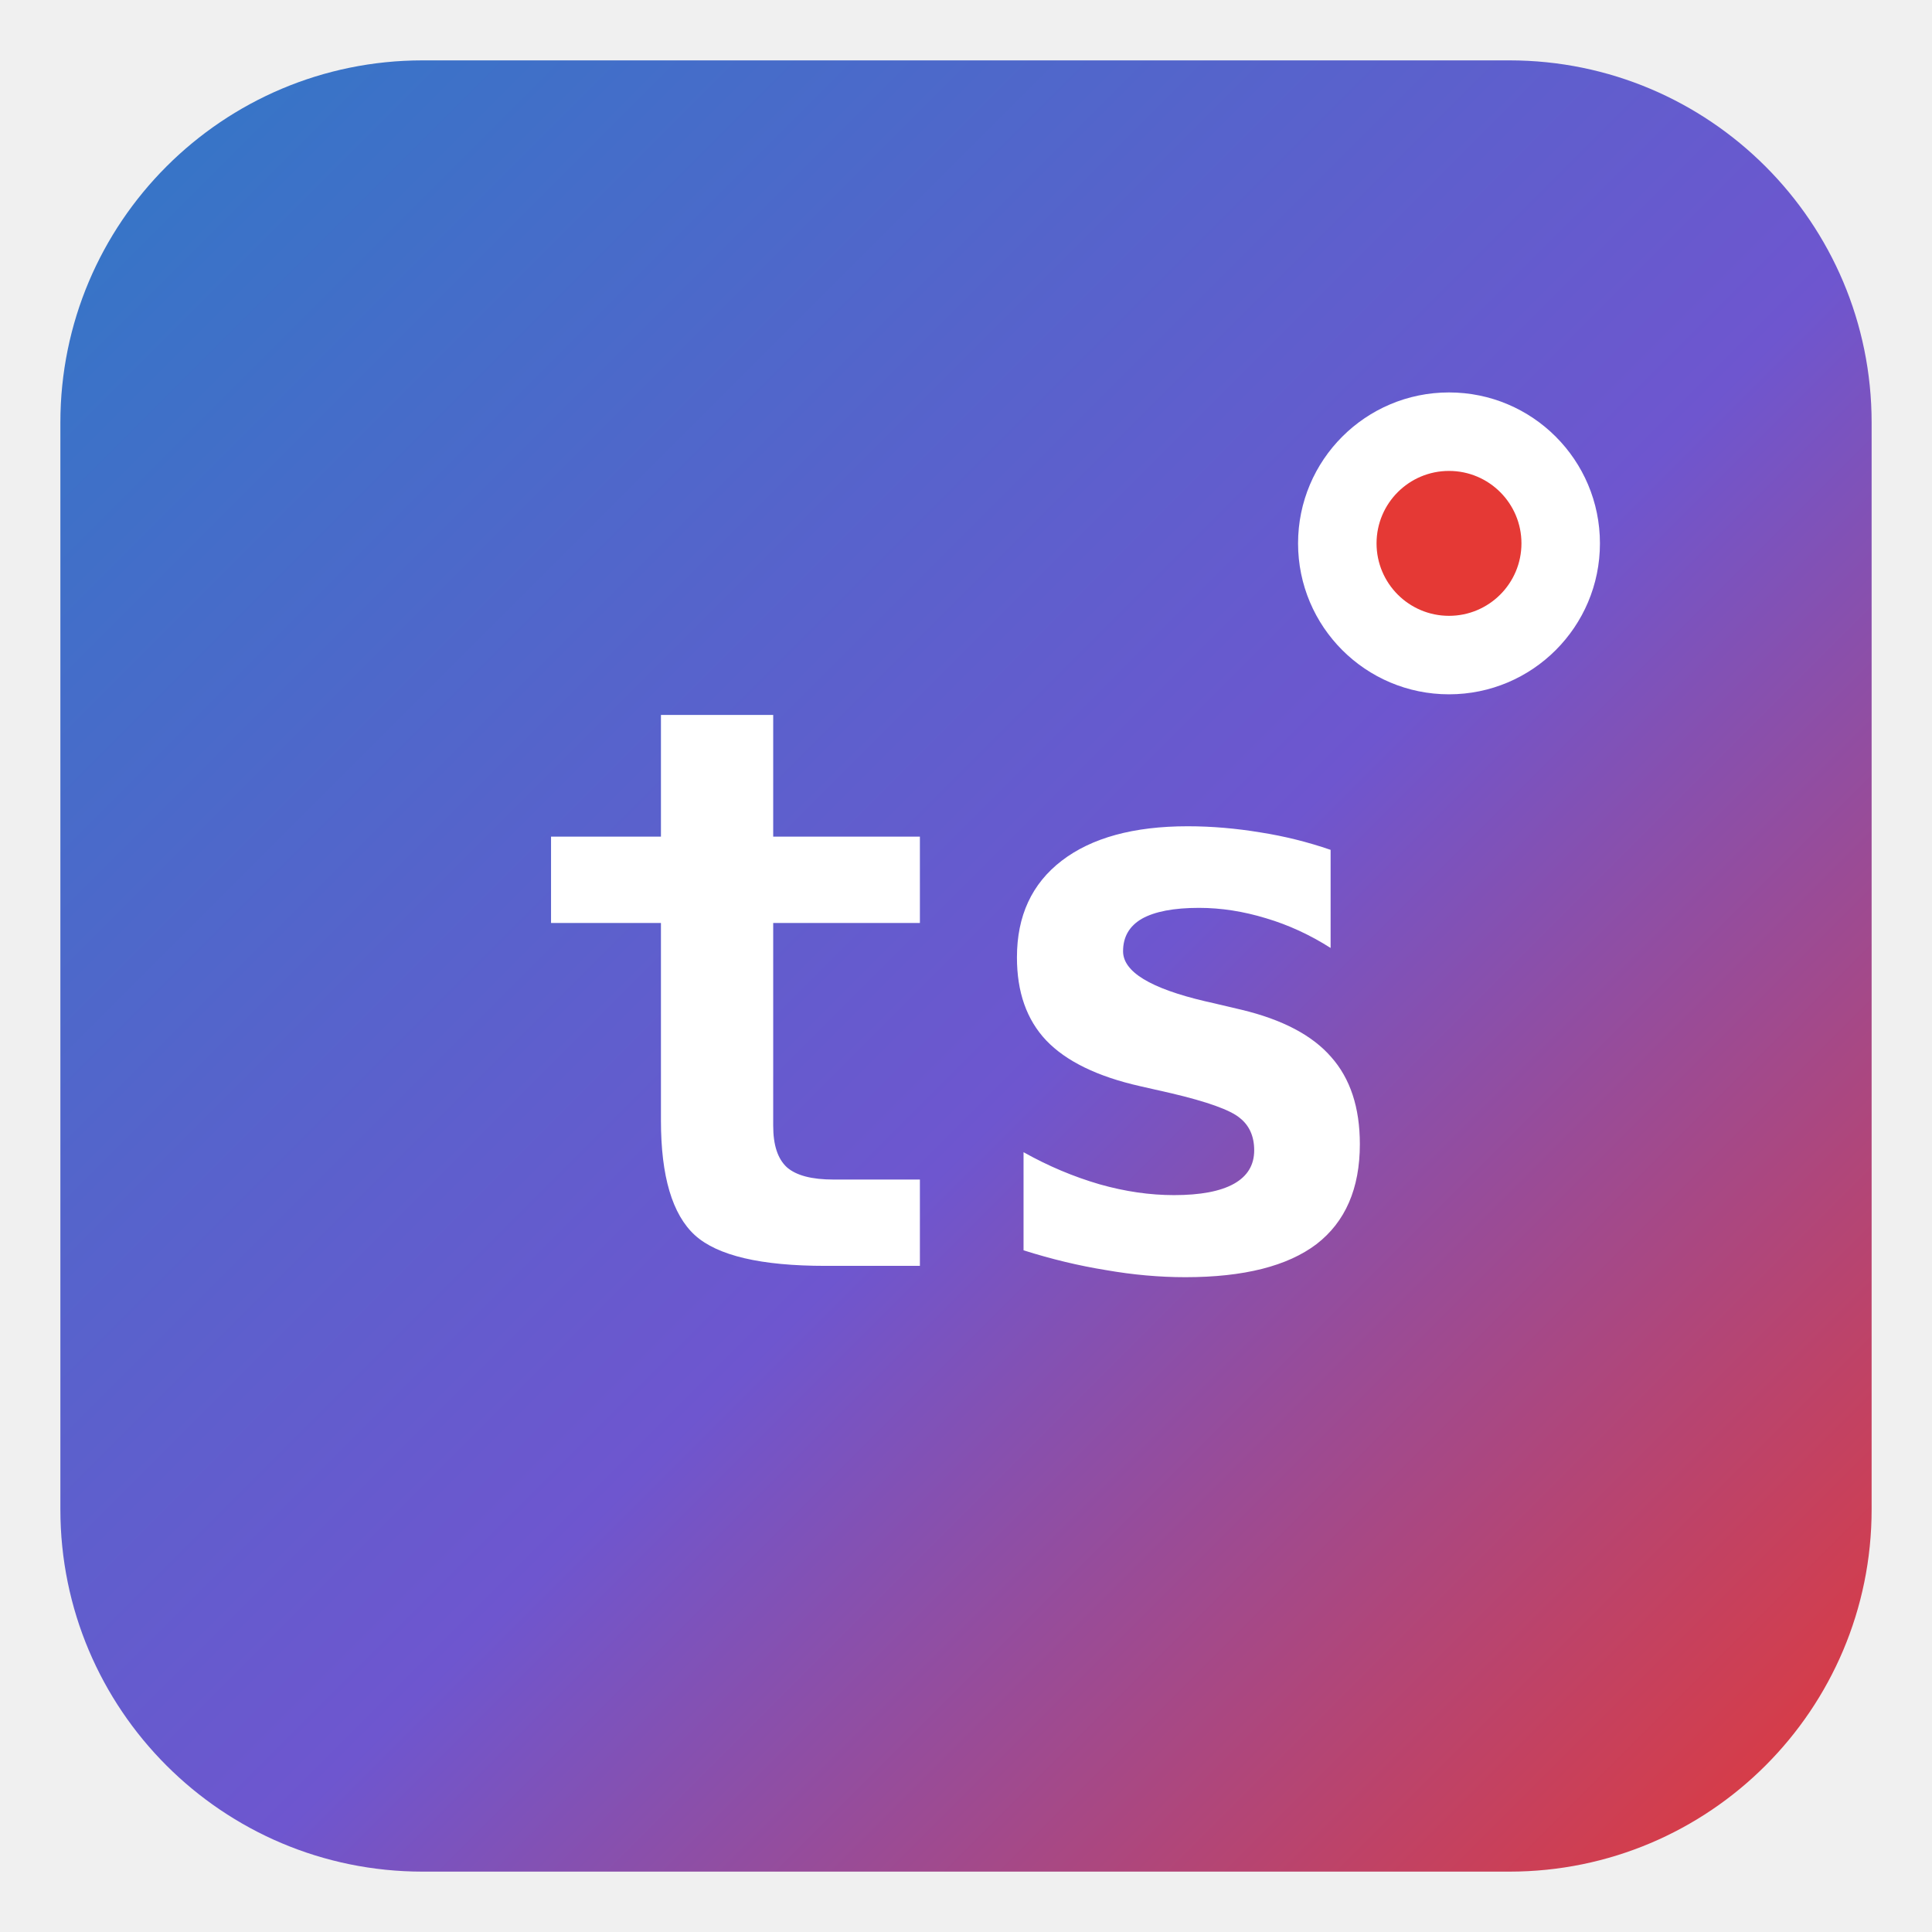
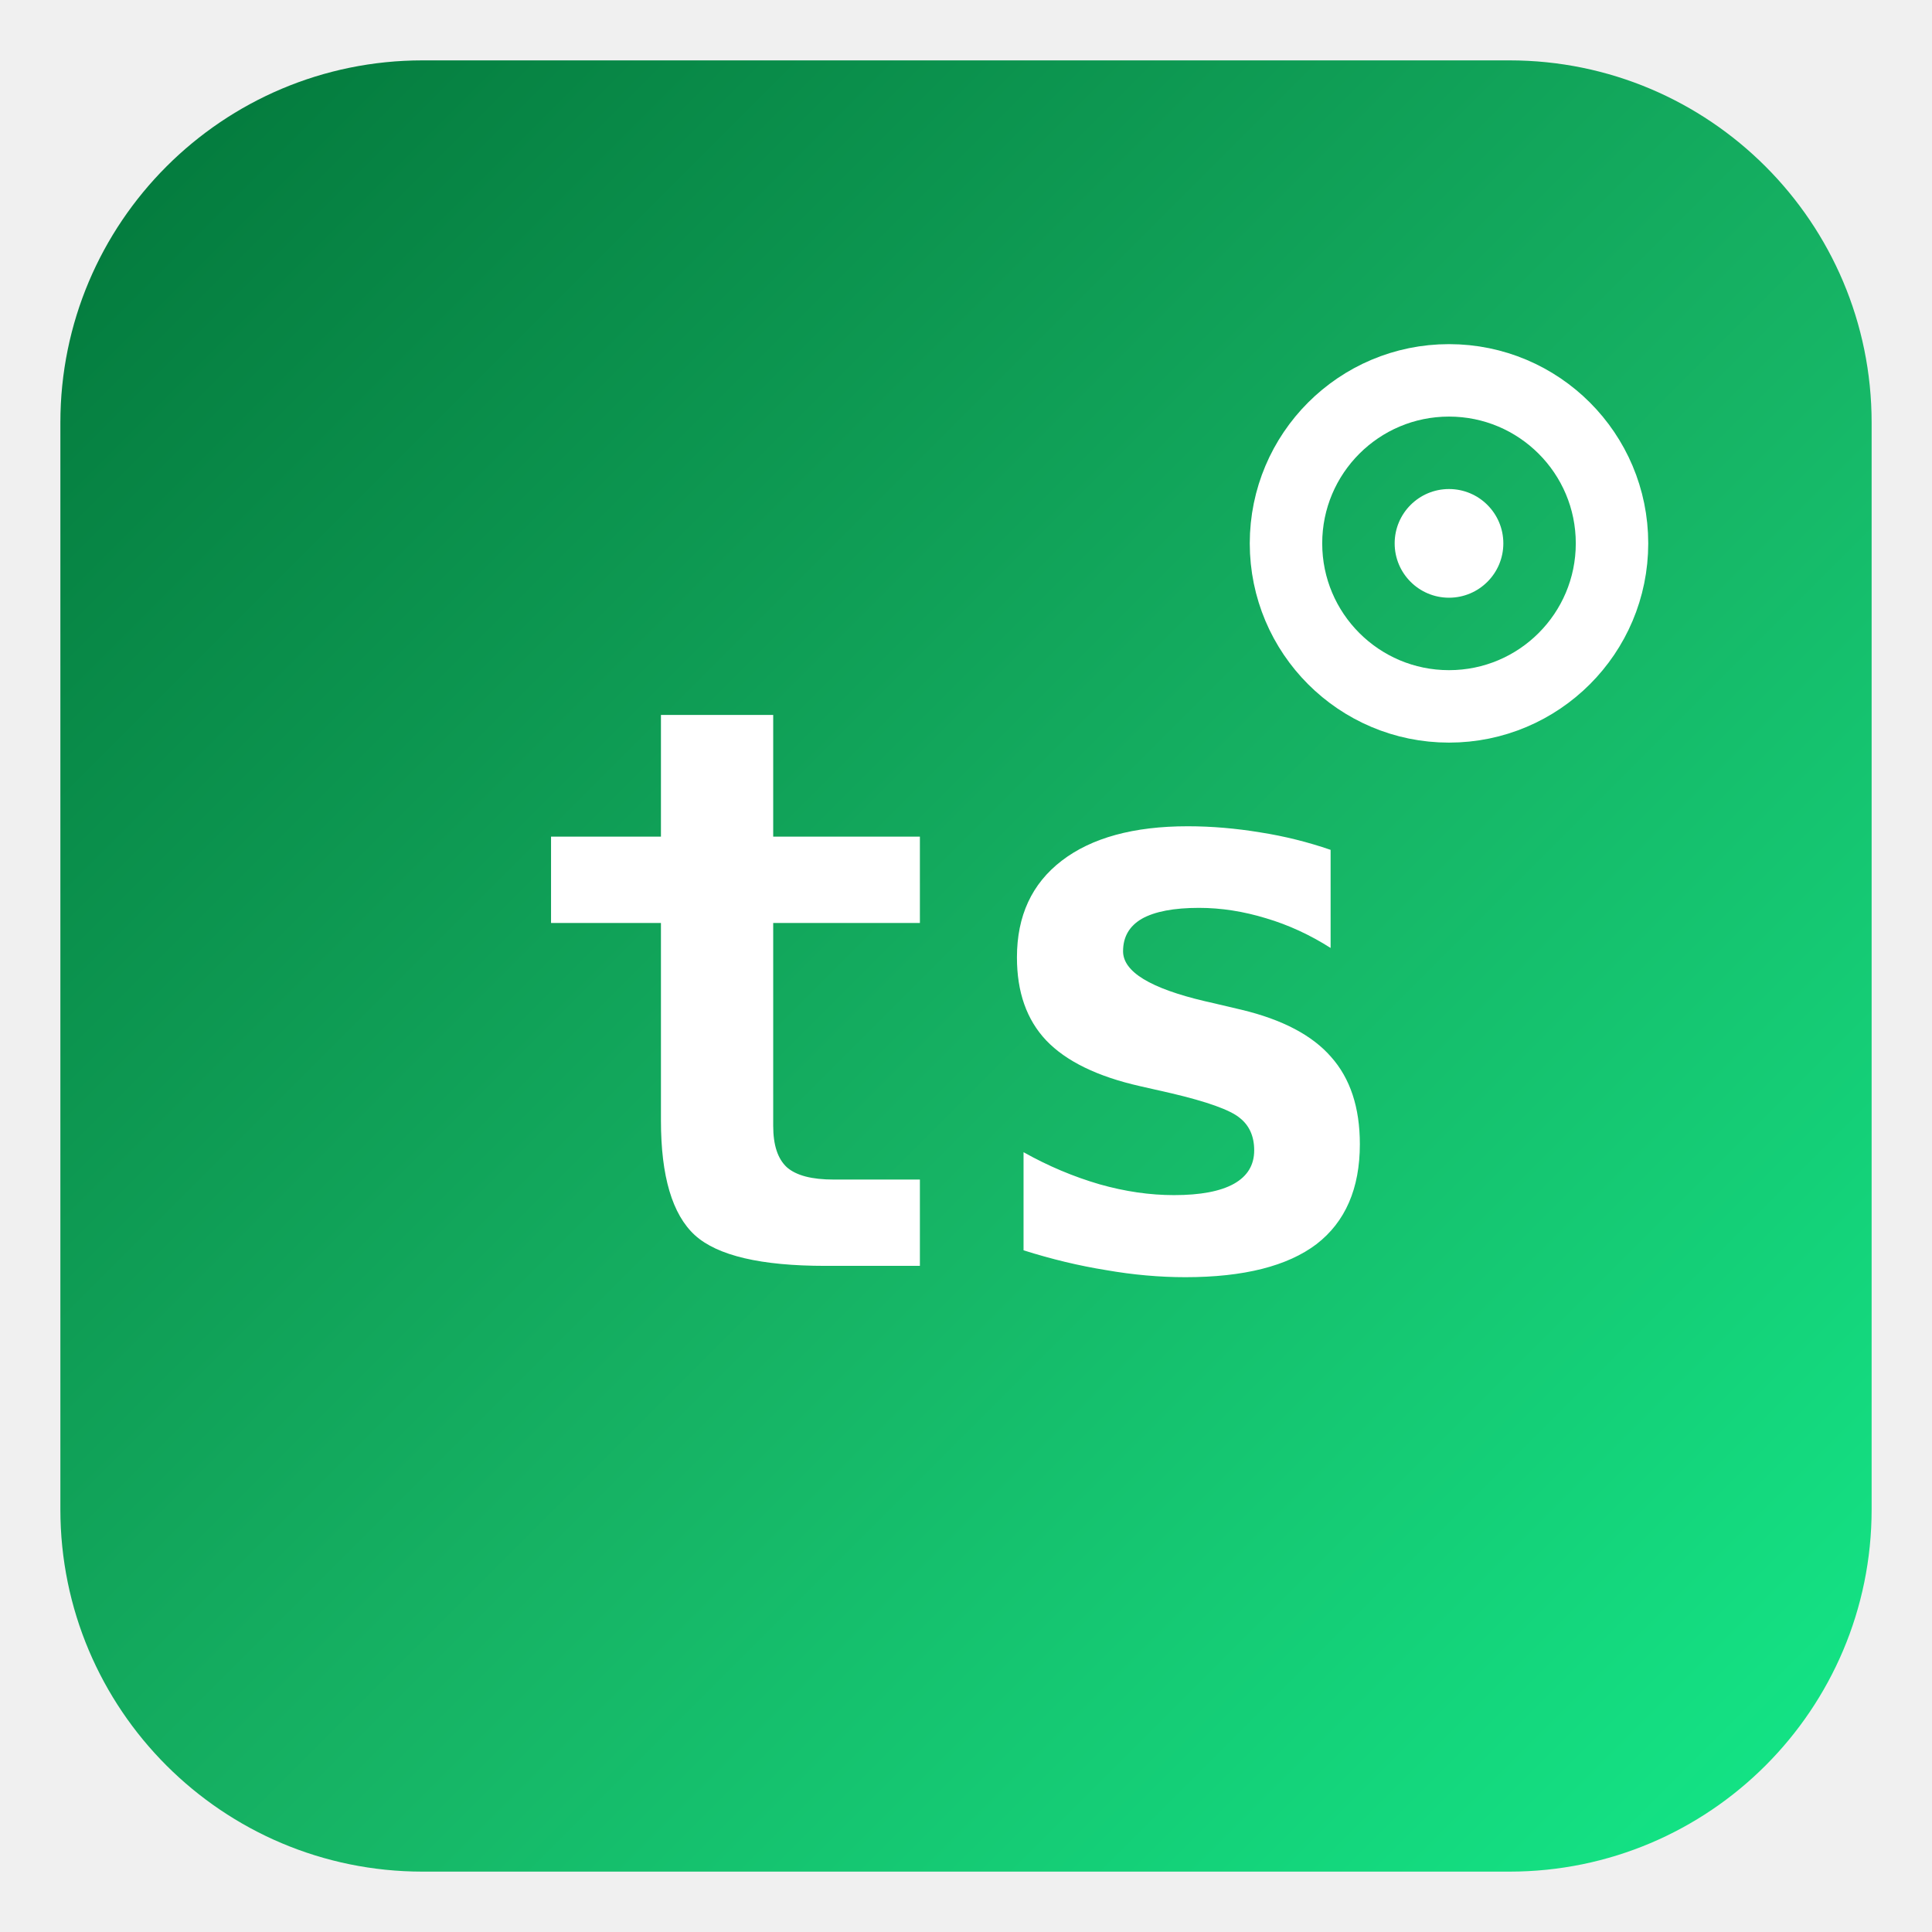
<svg xmlns="http://www.w3.org/2000/svg" viewBox="0 0 64 64" role="img" aria-label="tsgo-strict">
  <defs>
    <linearGradient id="g" x1="0" y1="0" x2="1" y2="1">
-       <stop offset="0%" stop-color="#3178c6" />
-       <stop offset="55%" stop-color="#6e56cf" />
-       <stop offset="100%" stop-color="#e53935" />
+       <stop offset="0%" stop-color="#02763a" />
+       <stop offset="55%" stop-color="#16b364" />
+       <stop offset="100%" stop-color="#13e989" />
    </linearGradient>
  </defs>
  <rect x="2" y="2" width="60" height="60" rx="12" fill="url(#g)" />
  <text x="50%" y="54%" text-anchor="middle" dominant-baseline="middle" font-family="ui-monospace, SFMono-Regular, Menlo, Monaco, Consolas, monospace" font-weight="800" font-size="26" fill="#fff" letter-spacing="-1">ts</text>
-   <circle cx="48" cy="18" r="5" fill="#fff" />
-   <circle cx="48" cy="18" r="2.4" fill="#e53935" />
+   <circle cx="48" cy="18" r="5.4" fill="none" stroke="#fff" stroke-width="2.4" />
+   <circle cx="48" cy="18" r="1.8" fill="#fff" />
</svg>
